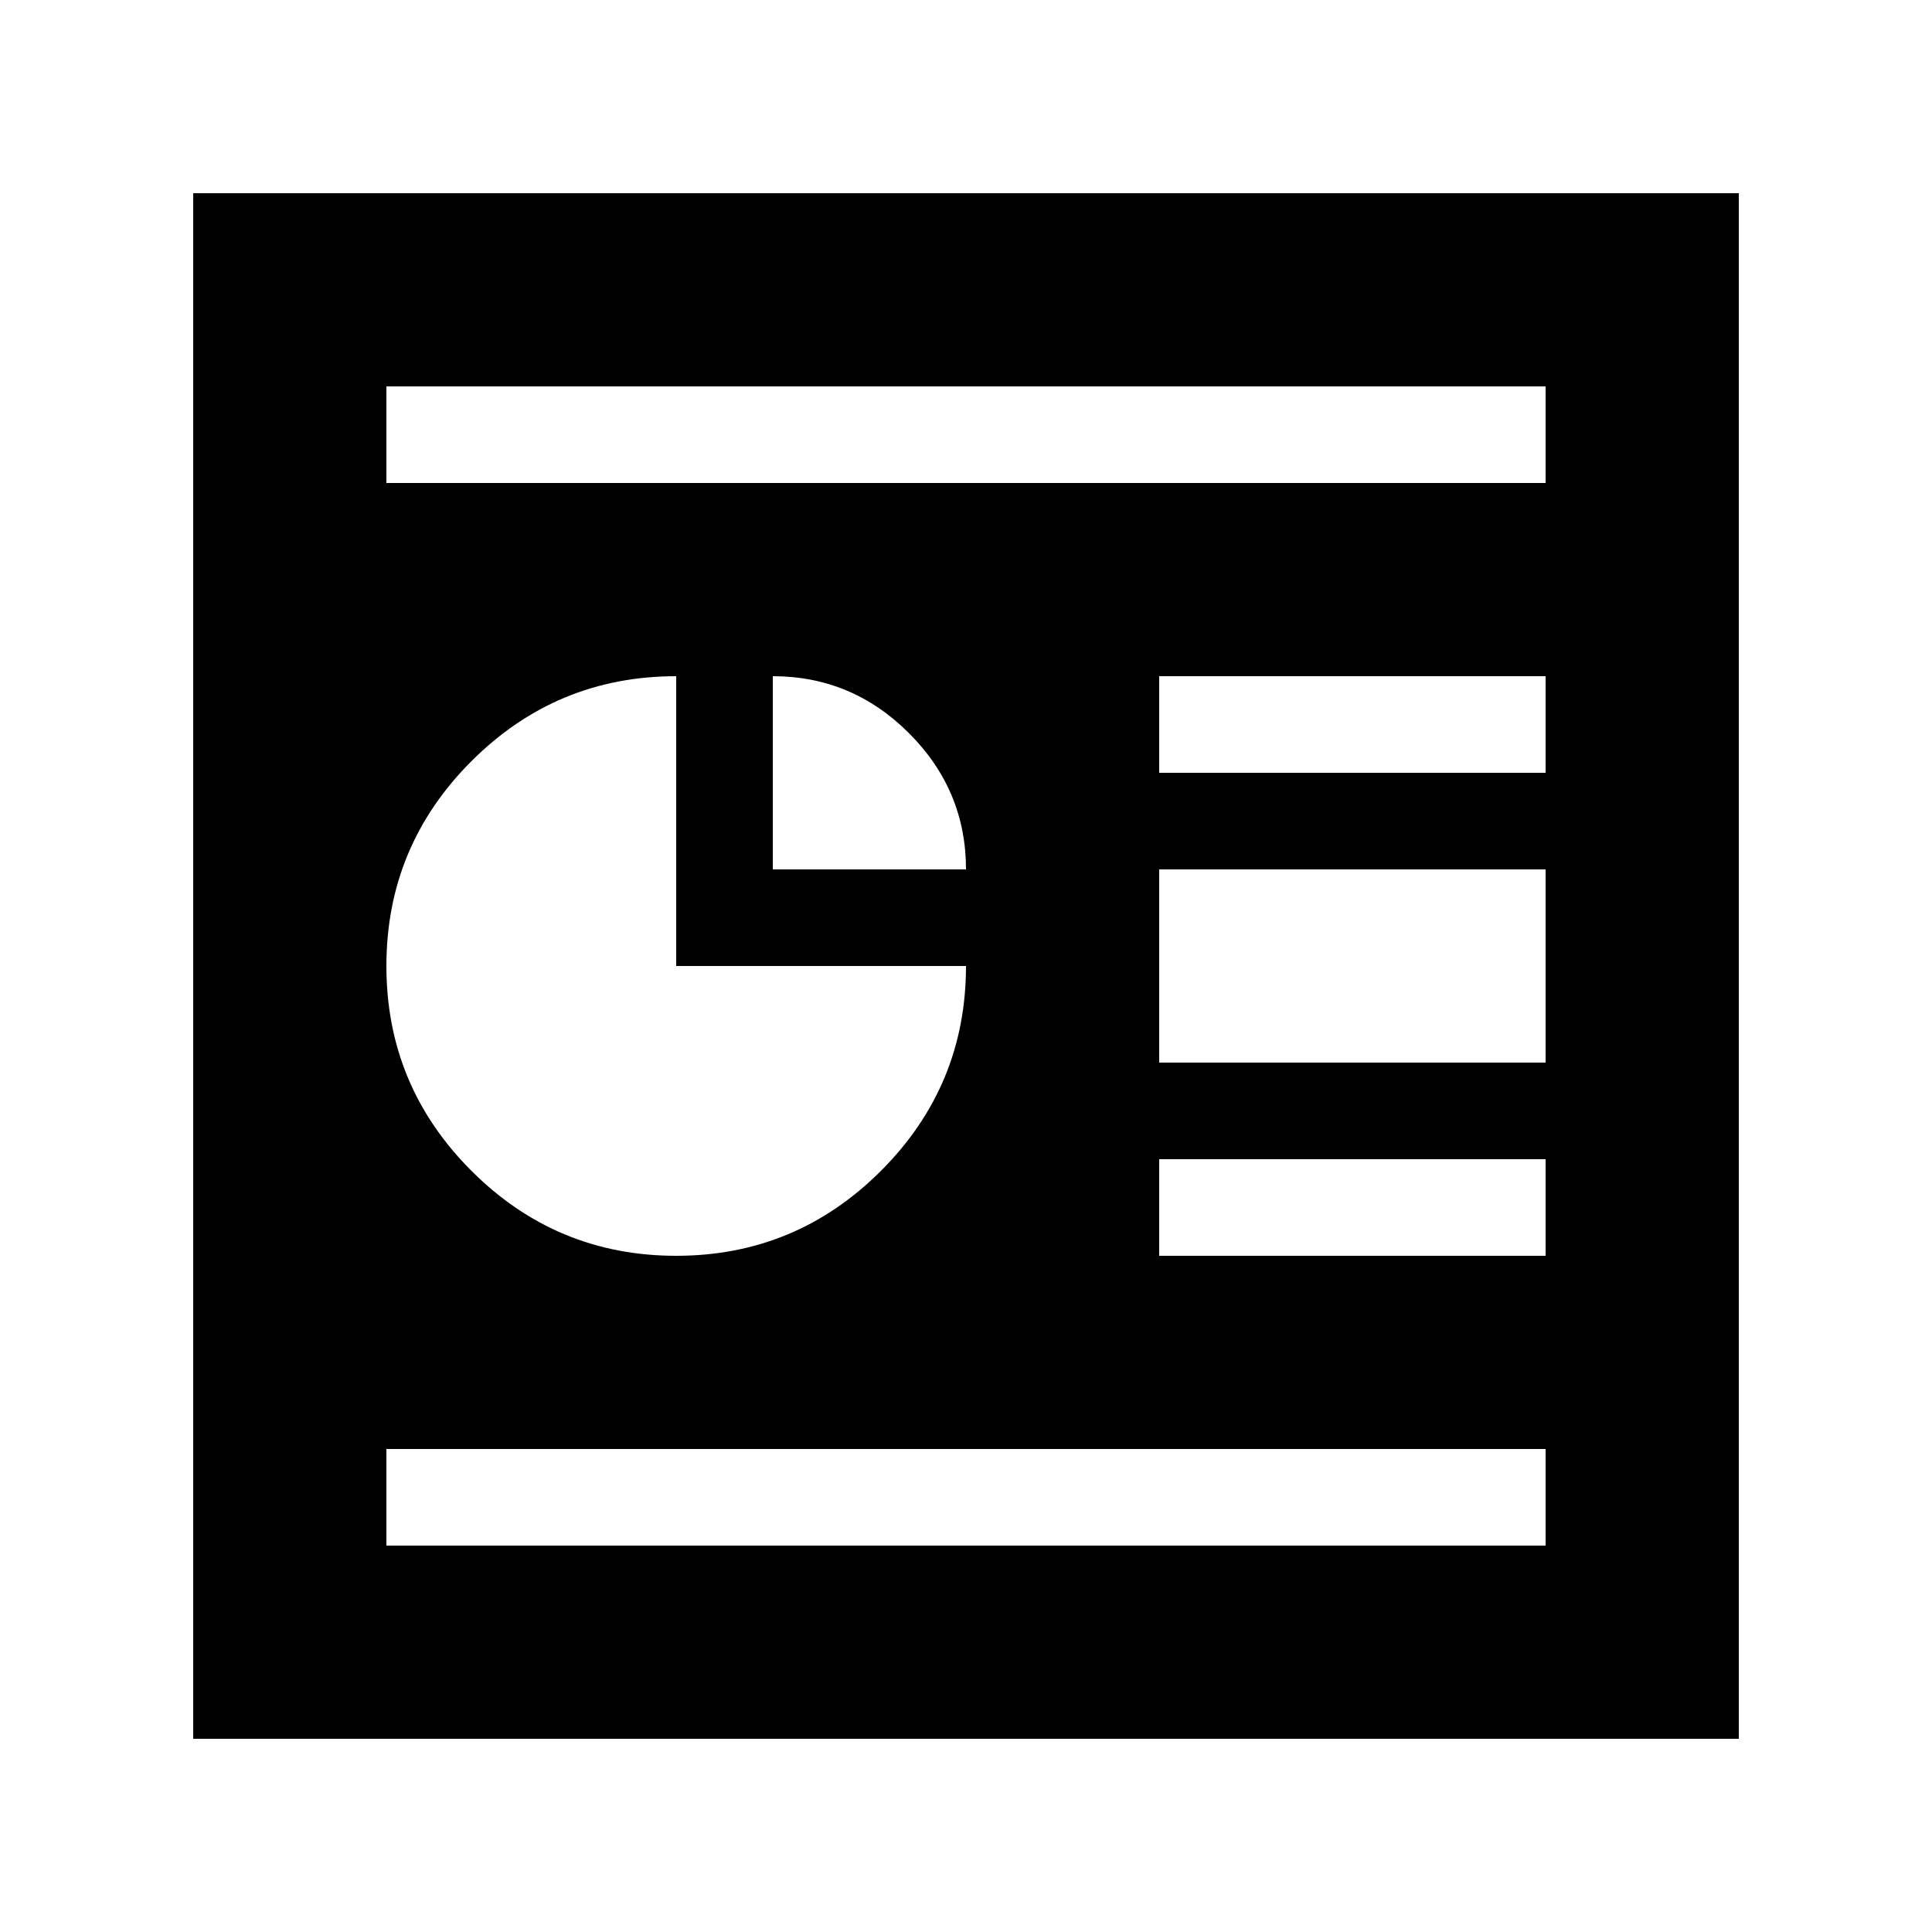
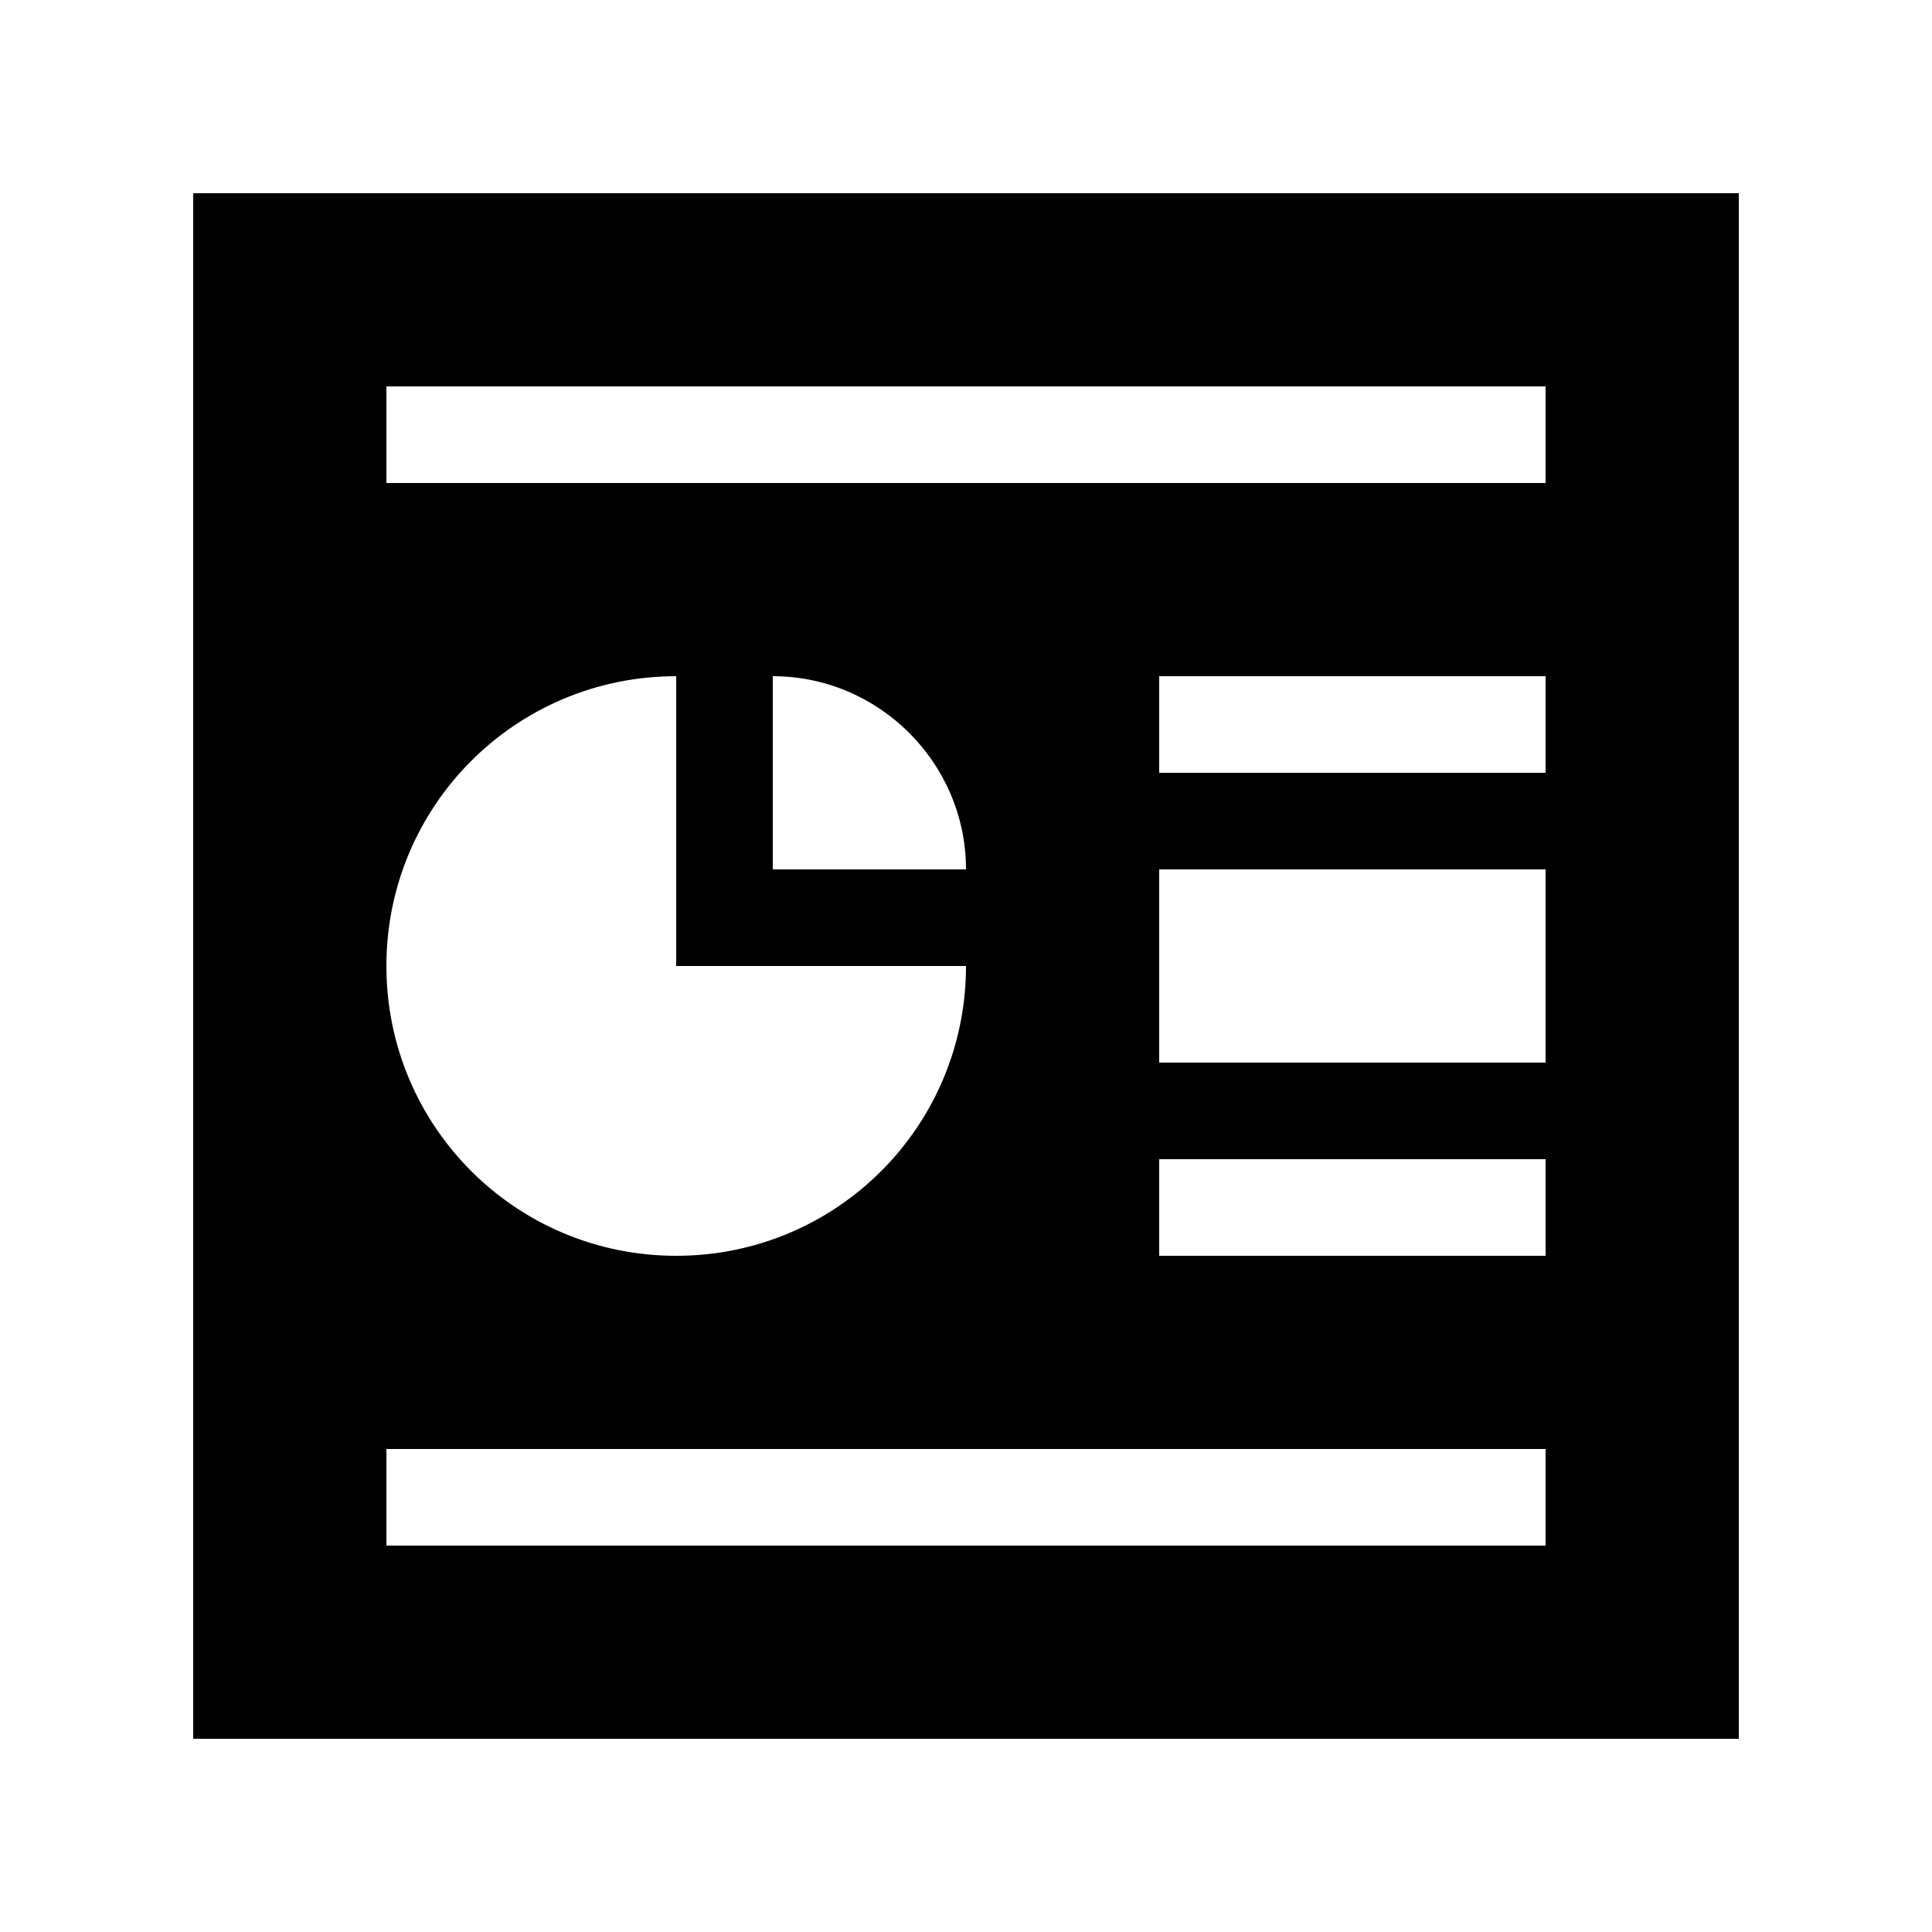
<svg xmlns="http://www.w3.org/2000/svg" version="1.1" width="20" height="20" viewBox="0 0 20 20">
-   <g>
- </g>
-   <path d="M18 18v-16h-16v16h16zM16 5h-12v-1h12v1zM7 7v3h3q0 1.24-0.88 2.12t-2.12 0.88-2.12-0.88-0.88-2.12 0.88-2.12 2.12-0.88zM8 9v-2q0.82 0 1.41 0.59t0.59 1.41h-2zM16 8h-4v-1h4v1zM16 11h-4v-2h4v2zM16 13h-4v-1h4v1zM16 16h-12v-1h12v1z" fill="#000000" />
+   <path d="M18 18v-16h-16v16h16zM16 5h-12v-1h12v1zM7 7v3h3c0 1.66-1.34 3-3 3s-3-1.34-3-3 1.34-3 3-3zM8 9v-2c1.1 0 2 0.9 2 2h-2zM16 8h-4v-1h4v1zM16 11h-4v-2h4v2zM16 13h-4v-1h4v1zM16 16h-12v-1h12v1z" />
</svg>
